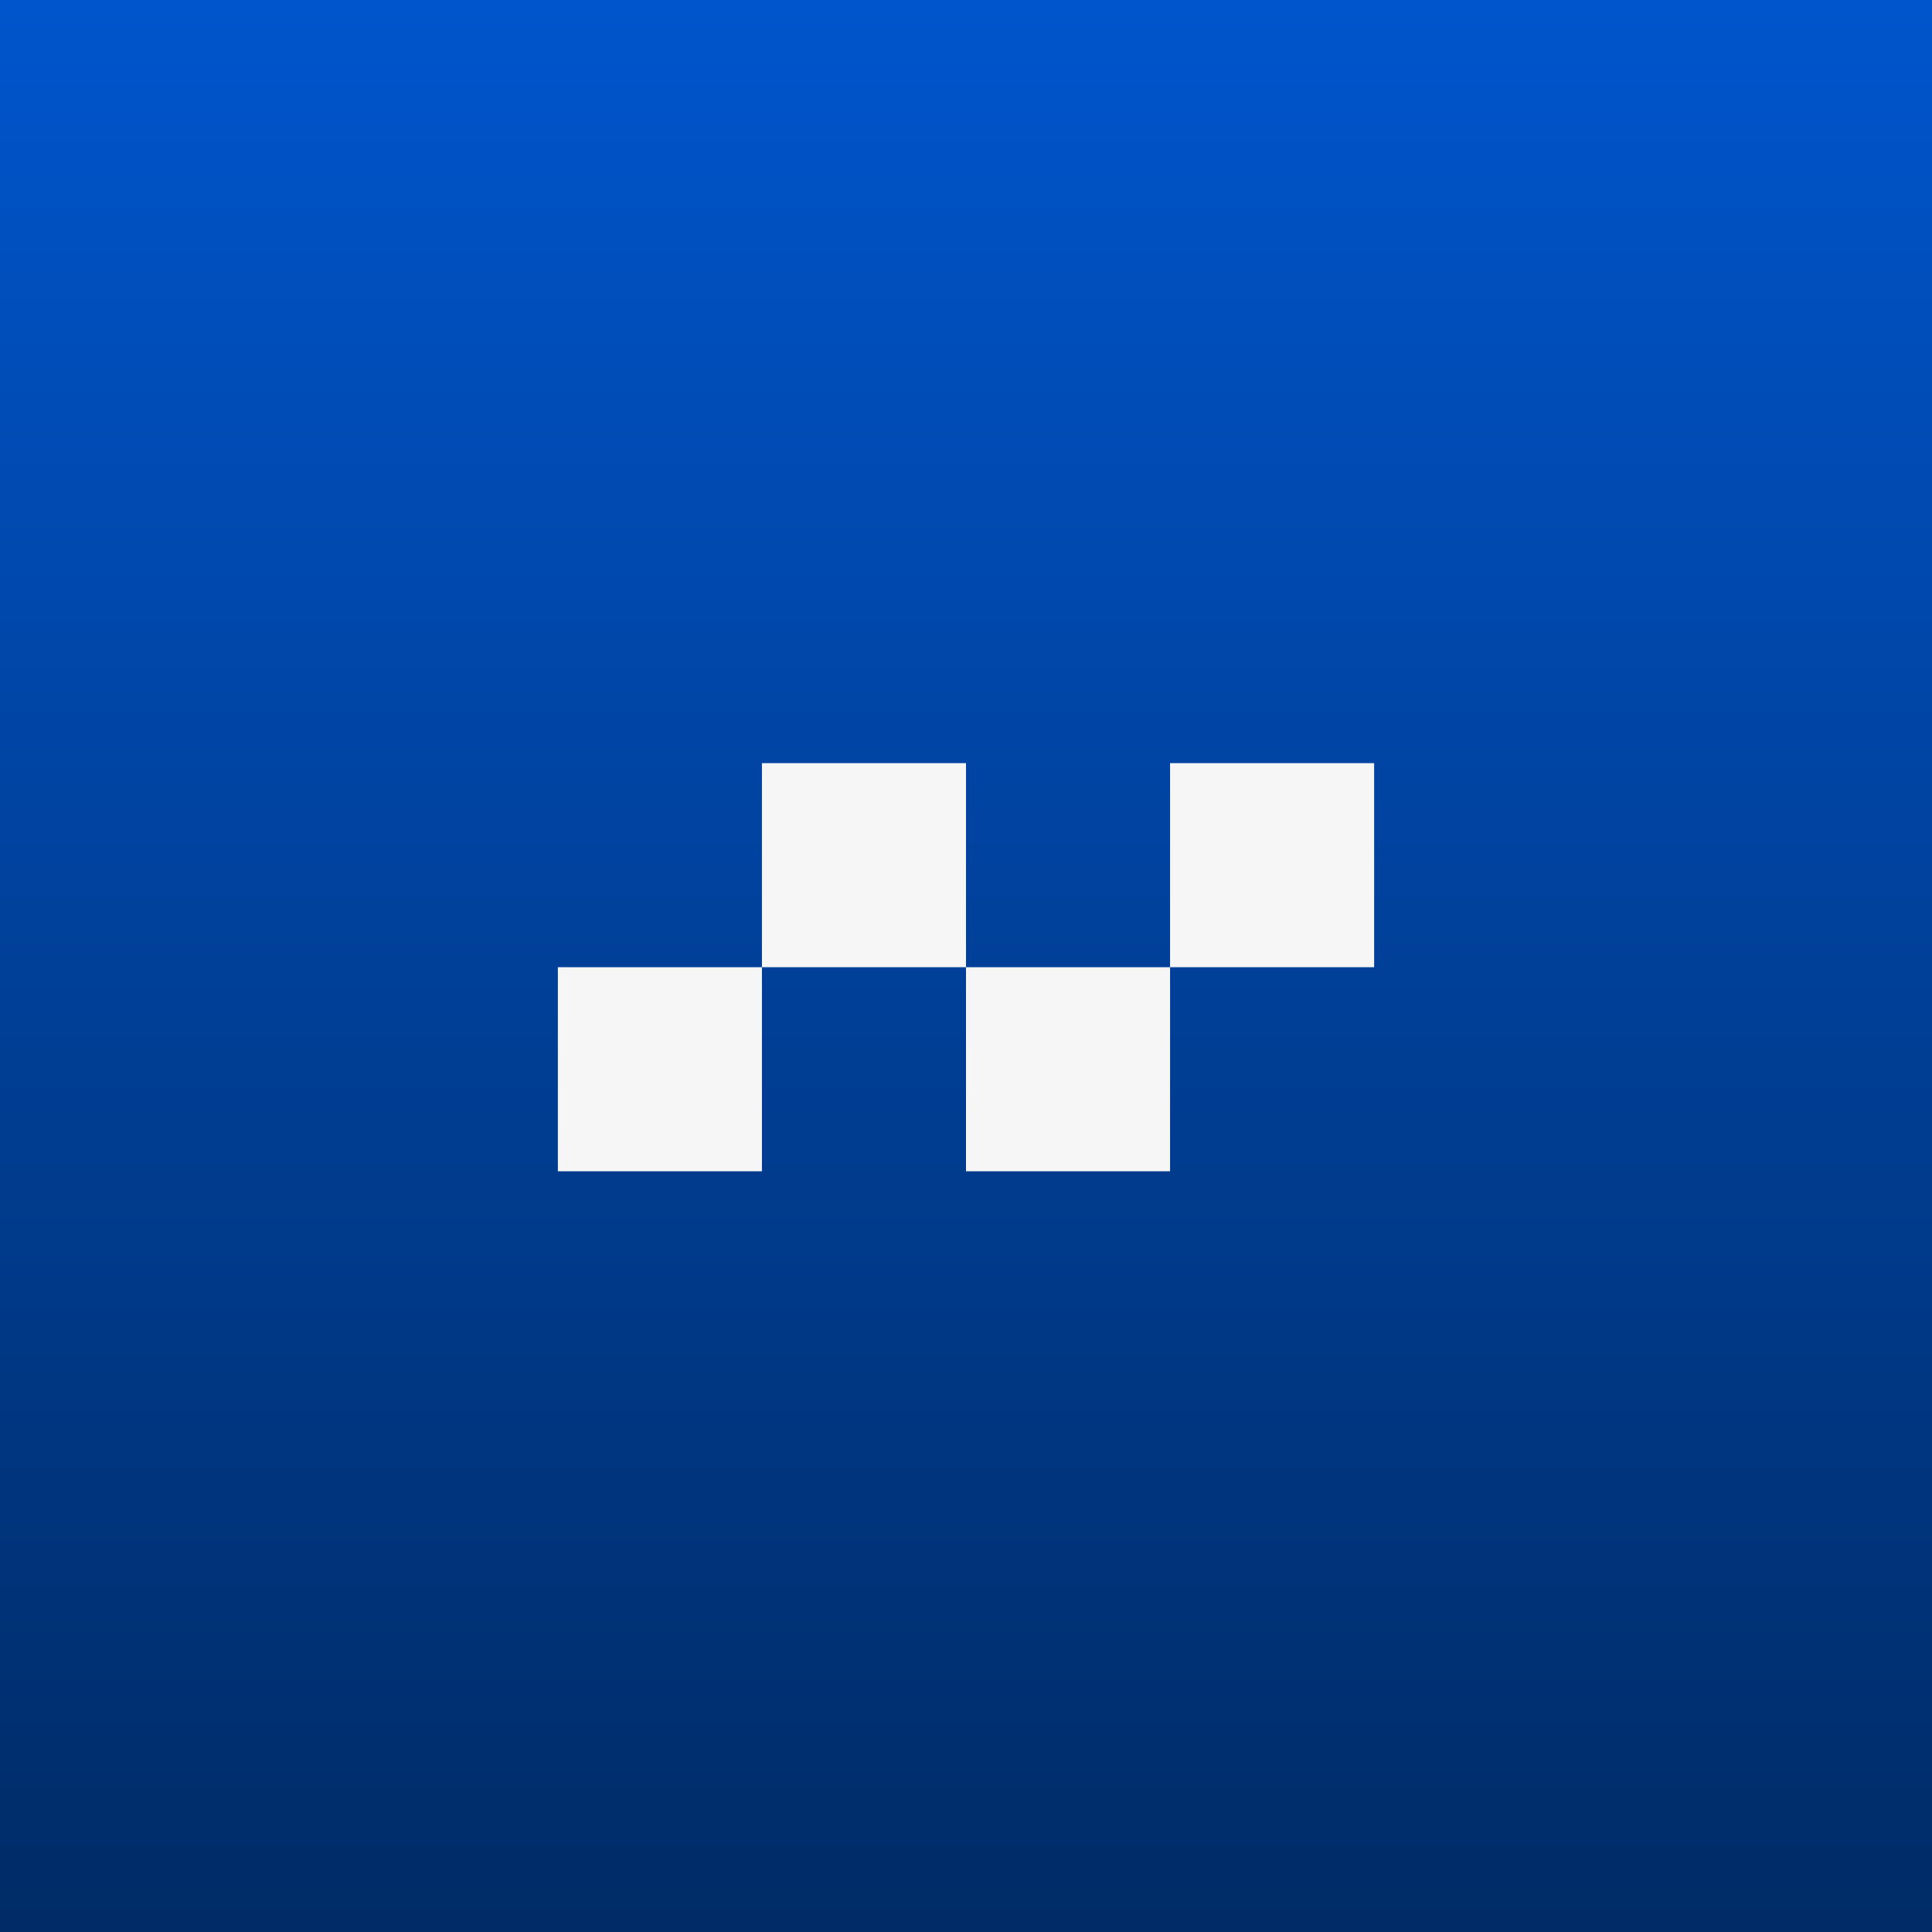
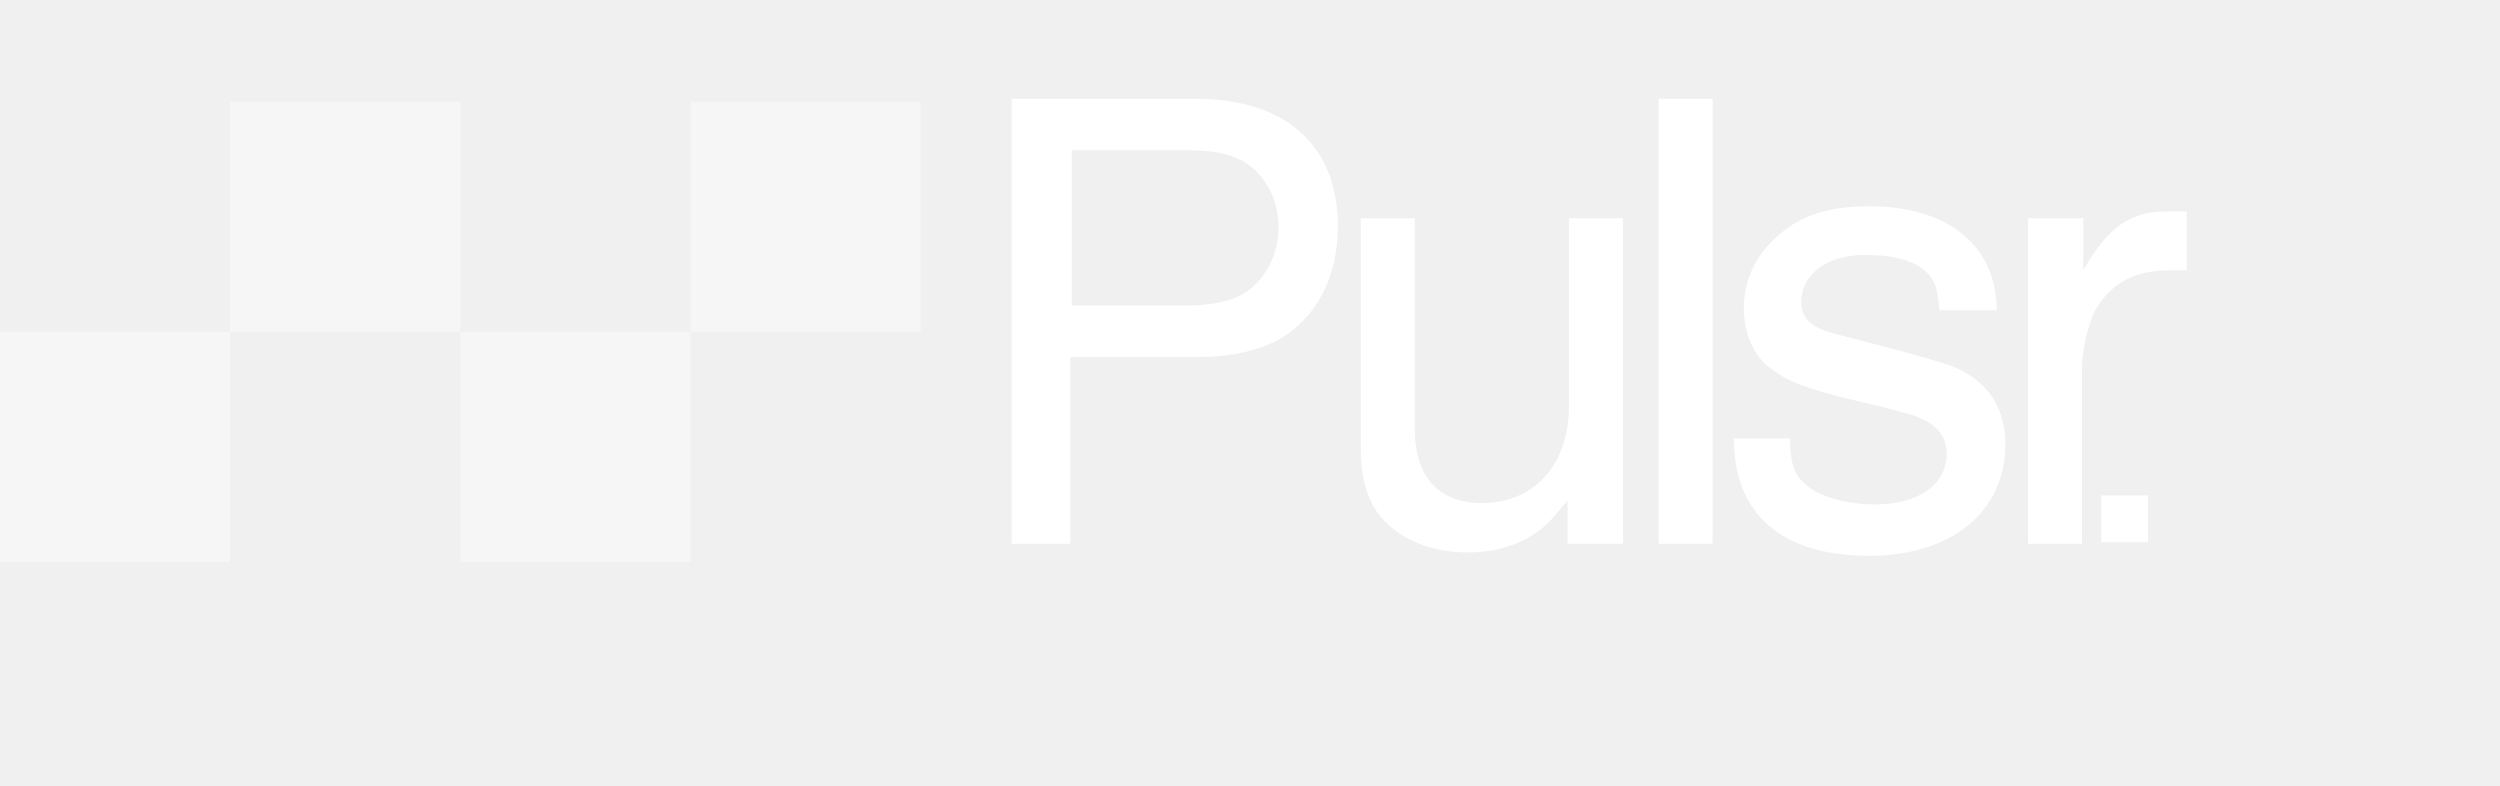
- <svg xmlns="http://www.w3.org/2000/svg" width="800" height="800" viewBox="0 0 800 800" fill="none">
-   <g clip-path="url(#clip0_10_128)">
-     <rect width="800" height="800" fill="white" />
-     <rect width="800" height="800" fill="#0055CC" />
-     <rect width="800" height="800" fill="url(#paint0_linear_10_128)" />
-     <rect x="400" y="400.5" width="84.5" height="84.5" fill="#F6F6F6" />
-     <rect x="231" y="400.5" width="84.5" height="84.5" fill="#F6F6F6" />
-     <rect x="315.5" y="316" width="84.5" height="84.5" fill="#F6F6F6" />
-     <rect x="484.5" y="316" width="84.5" height="84.5" fill="#F6F6F6" />
-   </g>
-   <defs>
-     <linearGradient id="paint0_linear_10_128" x1="400" y1="0" x2="400" y2="800" gradientUnits="userSpaceOnUse">
-       <stop stop-color="#0055CC" />
-       <stop offset="1" stop-color="#002B66" />
-     </linearGradient>
-     <clipPath id="clip0_10_128">
-       <rect width="800" height="800" fill="white" />
-     </clipPath>
-   </defs>
+ <svg xmlns="http://www.w3.org/2000/svg" width="207" height="65" viewBox="0 0 207 65" fill="none">
+   <rect x="38.11" y="27.47" width="19.059" height="19.059" fill="#F6F6F6" />
+   <rect x="-0.008" y="27.47" width="19.059" height="19.059" fill="#F6F6F6" />
+   <rect x="19.051" y="8.411" width="19.059" height="19.059" fill="#F6F6F6" />
+   <rect x="57.17" y="8.411" width="19.059" height="19.059" fill="#F6F6F6" />
+   <rect x="173.987" y="41.027" width="3.868" height="3.868" fill="white" />
+   <path d="M83.765 8.182H99.01C106.467 8.182 110.776 12.049 110.776 18.733C110.776 22.93 109.008 26.355 105.86 28.123C104.148 29.062 101.883 29.559 99.066 29.559H88.626V45.025H83.765V8.182ZM98.072 25.306C100.557 25.306 102.38 24.864 103.54 23.925C105.031 22.654 105.86 20.831 105.86 18.788C105.86 16.413 104.7 14.369 102.877 13.319C101.607 12.656 100.281 12.436 98.072 12.436H88.737V25.306H98.072ZM129.798 41.435C128.527 42.981 128.14 43.368 127.533 43.865C126.041 45.025 123.942 45.743 121.567 45.743C118.032 45.743 115.105 44.307 113.724 41.932C113.006 40.661 112.674 39.06 112.674 37.237V18.07H117.148V35.58C117.148 39.502 119.137 41.656 122.727 41.656C126.98 41.656 129.908 38.507 129.908 33.646V18.07H134.382V45.025H129.798V41.435ZM137.33 8.182H141.804V45.025H137.33V8.182ZM160.575 25.692C160.409 23.98 160.299 23.428 159.691 22.71C158.752 21.66 156.985 21.108 154.444 21.108C151.351 21.108 149.141 22.654 149.141 25.029C149.141 25.858 149.528 26.521 150.135 26.908C150.522 27.184 151.019 27.349 151.682 27.57L155.714 28.62C158.863 29.448 161.238 30.111 162.177 30.553C164.773 31.824 166.044 33.923 166.044 36.795C166.044 42.374 161.569 46.019 154.775 46.019C147.484 46.019 143.562 42.539 143.562 36.298H148.202C148.257 38.286 148.478 39.115 149.307 39.943C150.412 41.048 152.676 41.766 155.272 41.766C158.808 41.766 161.183 40.164 161.183 37.568C161.183 36.187 160.409 35.193 158.918 34.585C158.421 34.364 157.979 34.254 156.488 33.867C155.604 33.591 154.389 33.37 153.339 33.094C149.638 32.21 147.926 31.547 146.6 30.498C145.109 29.393 144.391 27.515 144.391 25.527C144.391 23.372 145.219 21.439 146.821 19.892C148.754 17.959 151.185 17.076 154.775 17.076C161.348 17.076 165.325 20.39 165.325 25.692H160.575ZM167.915 18.07H172.499V22.378C174.488 18.843 176.421 17.517 179.238 17.517H181.061V22.378H179.625C176.808 22.378 174.819 23.428 173.549 25.582C172.941 26.631 172.389 28.951 172.389 30.443V45.025H167.915V18.07Z" fill="white" />
</svg>
